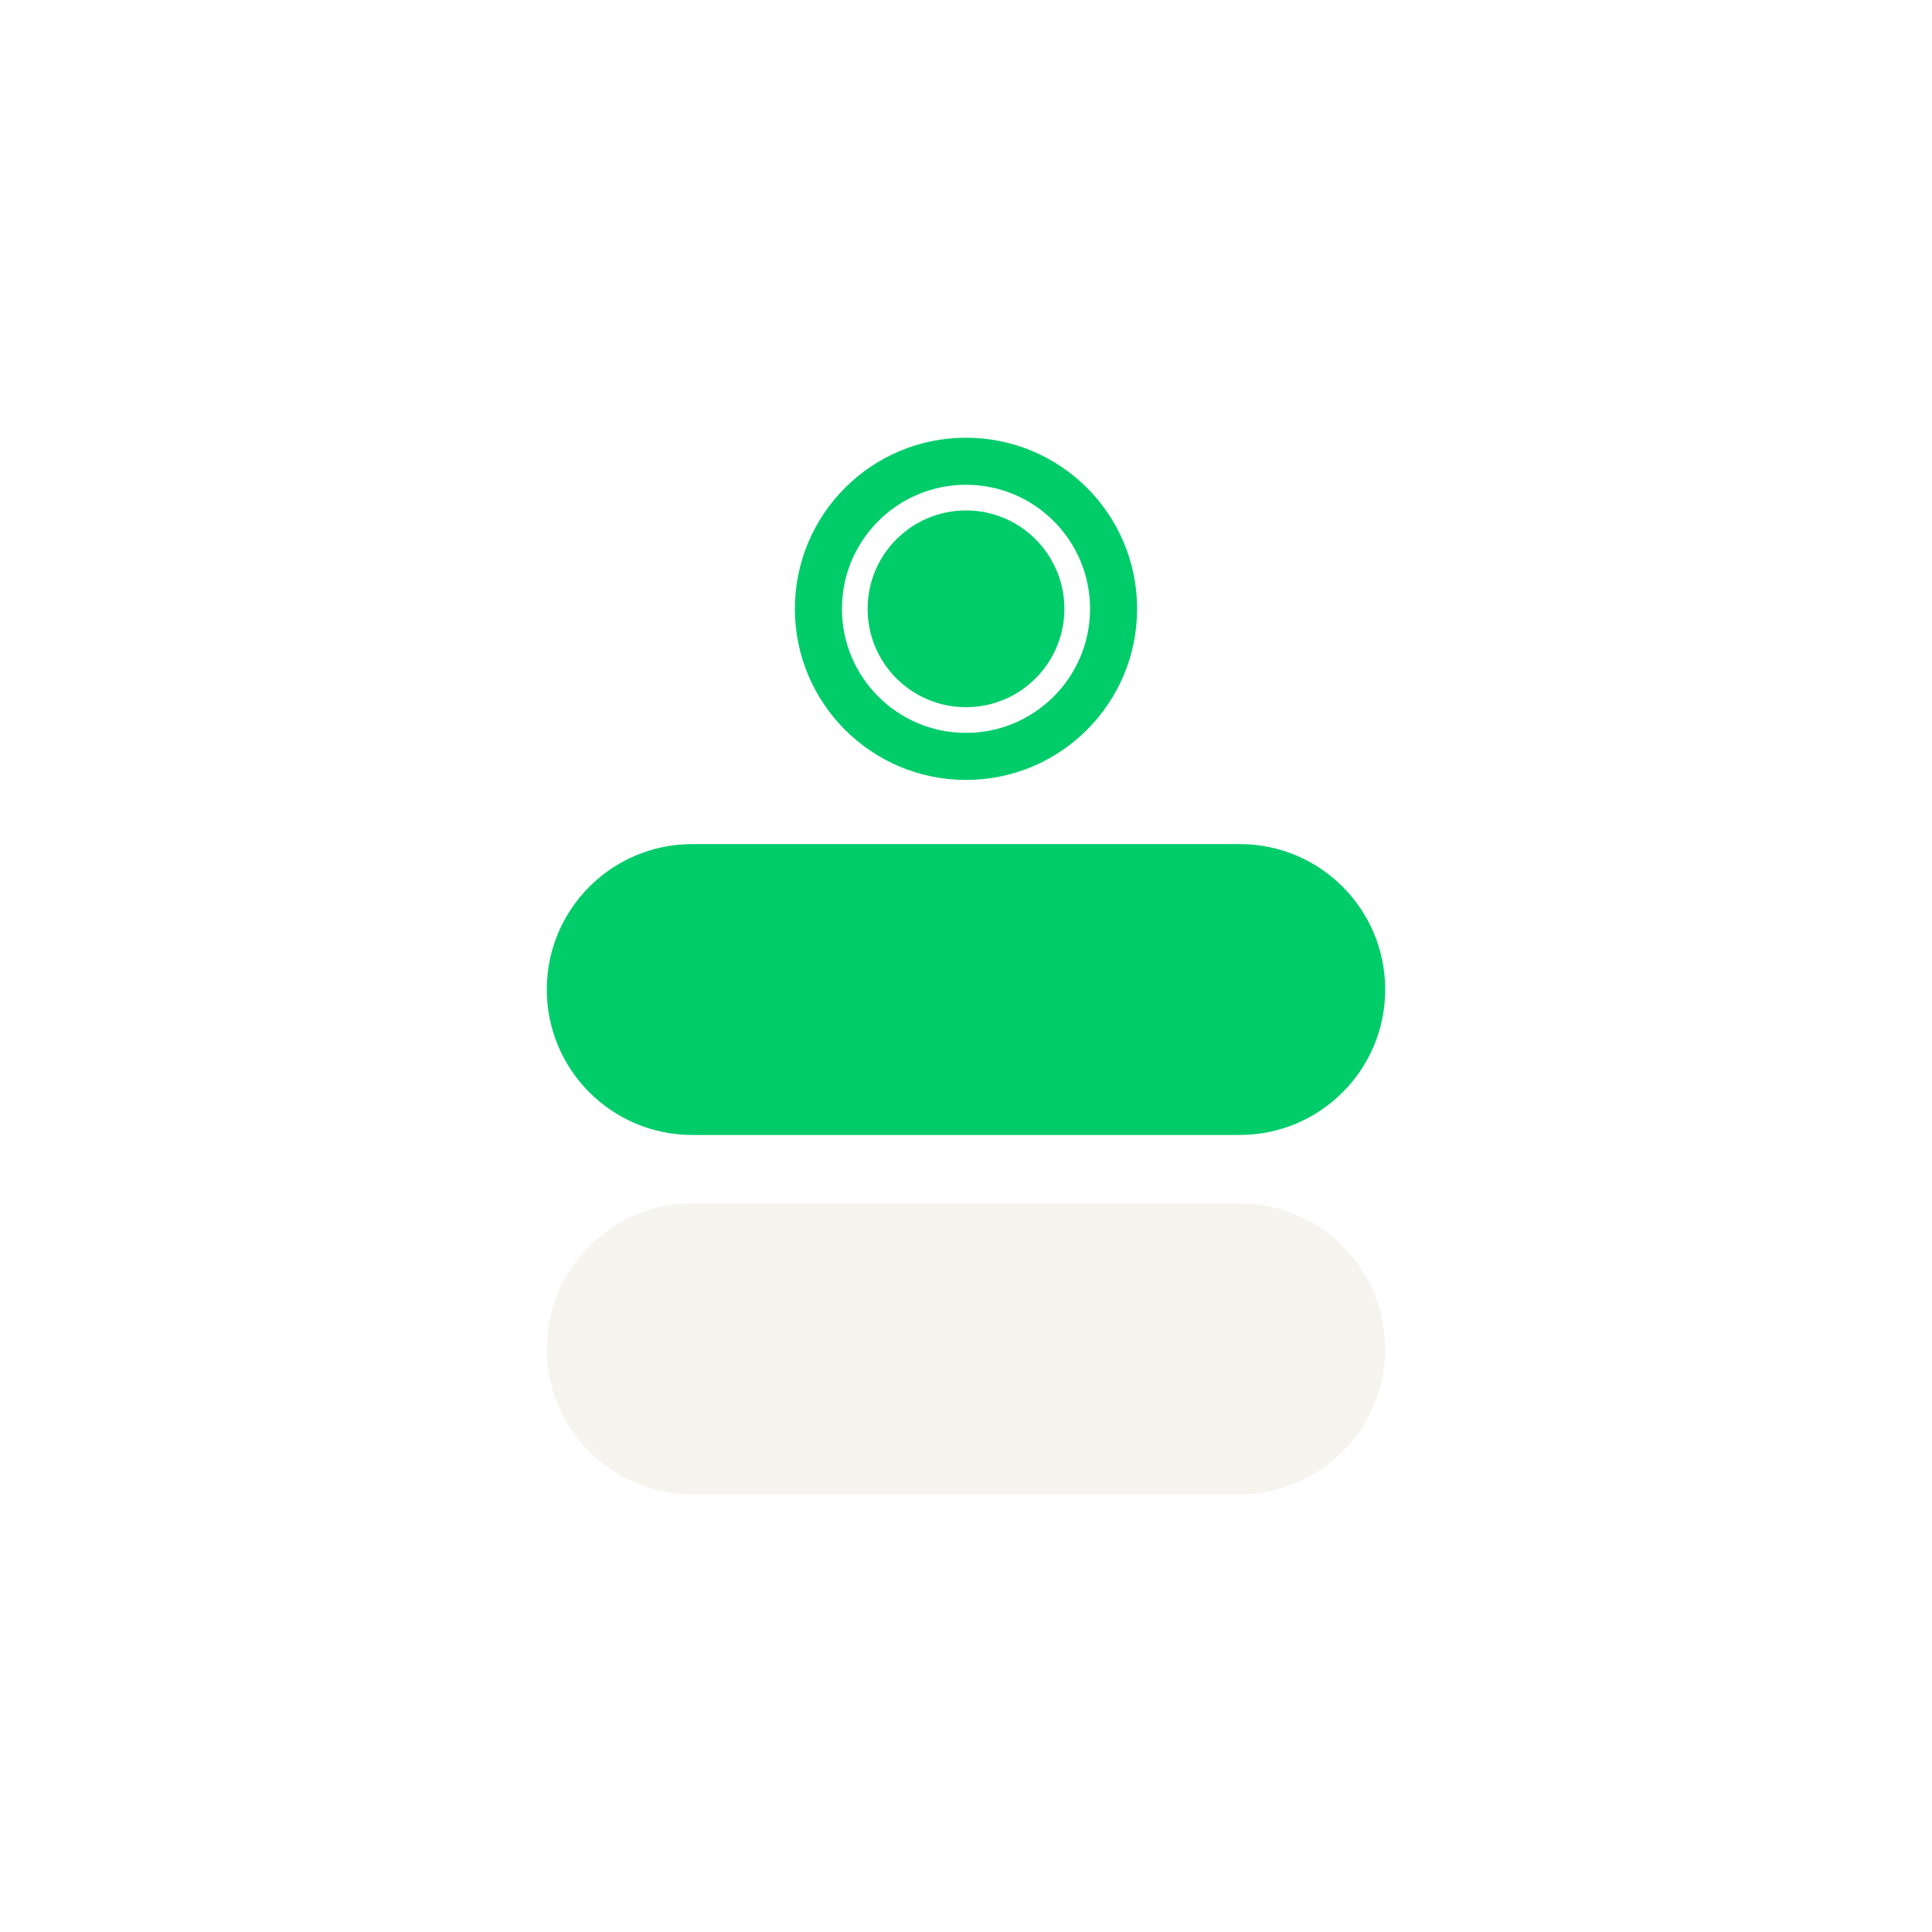
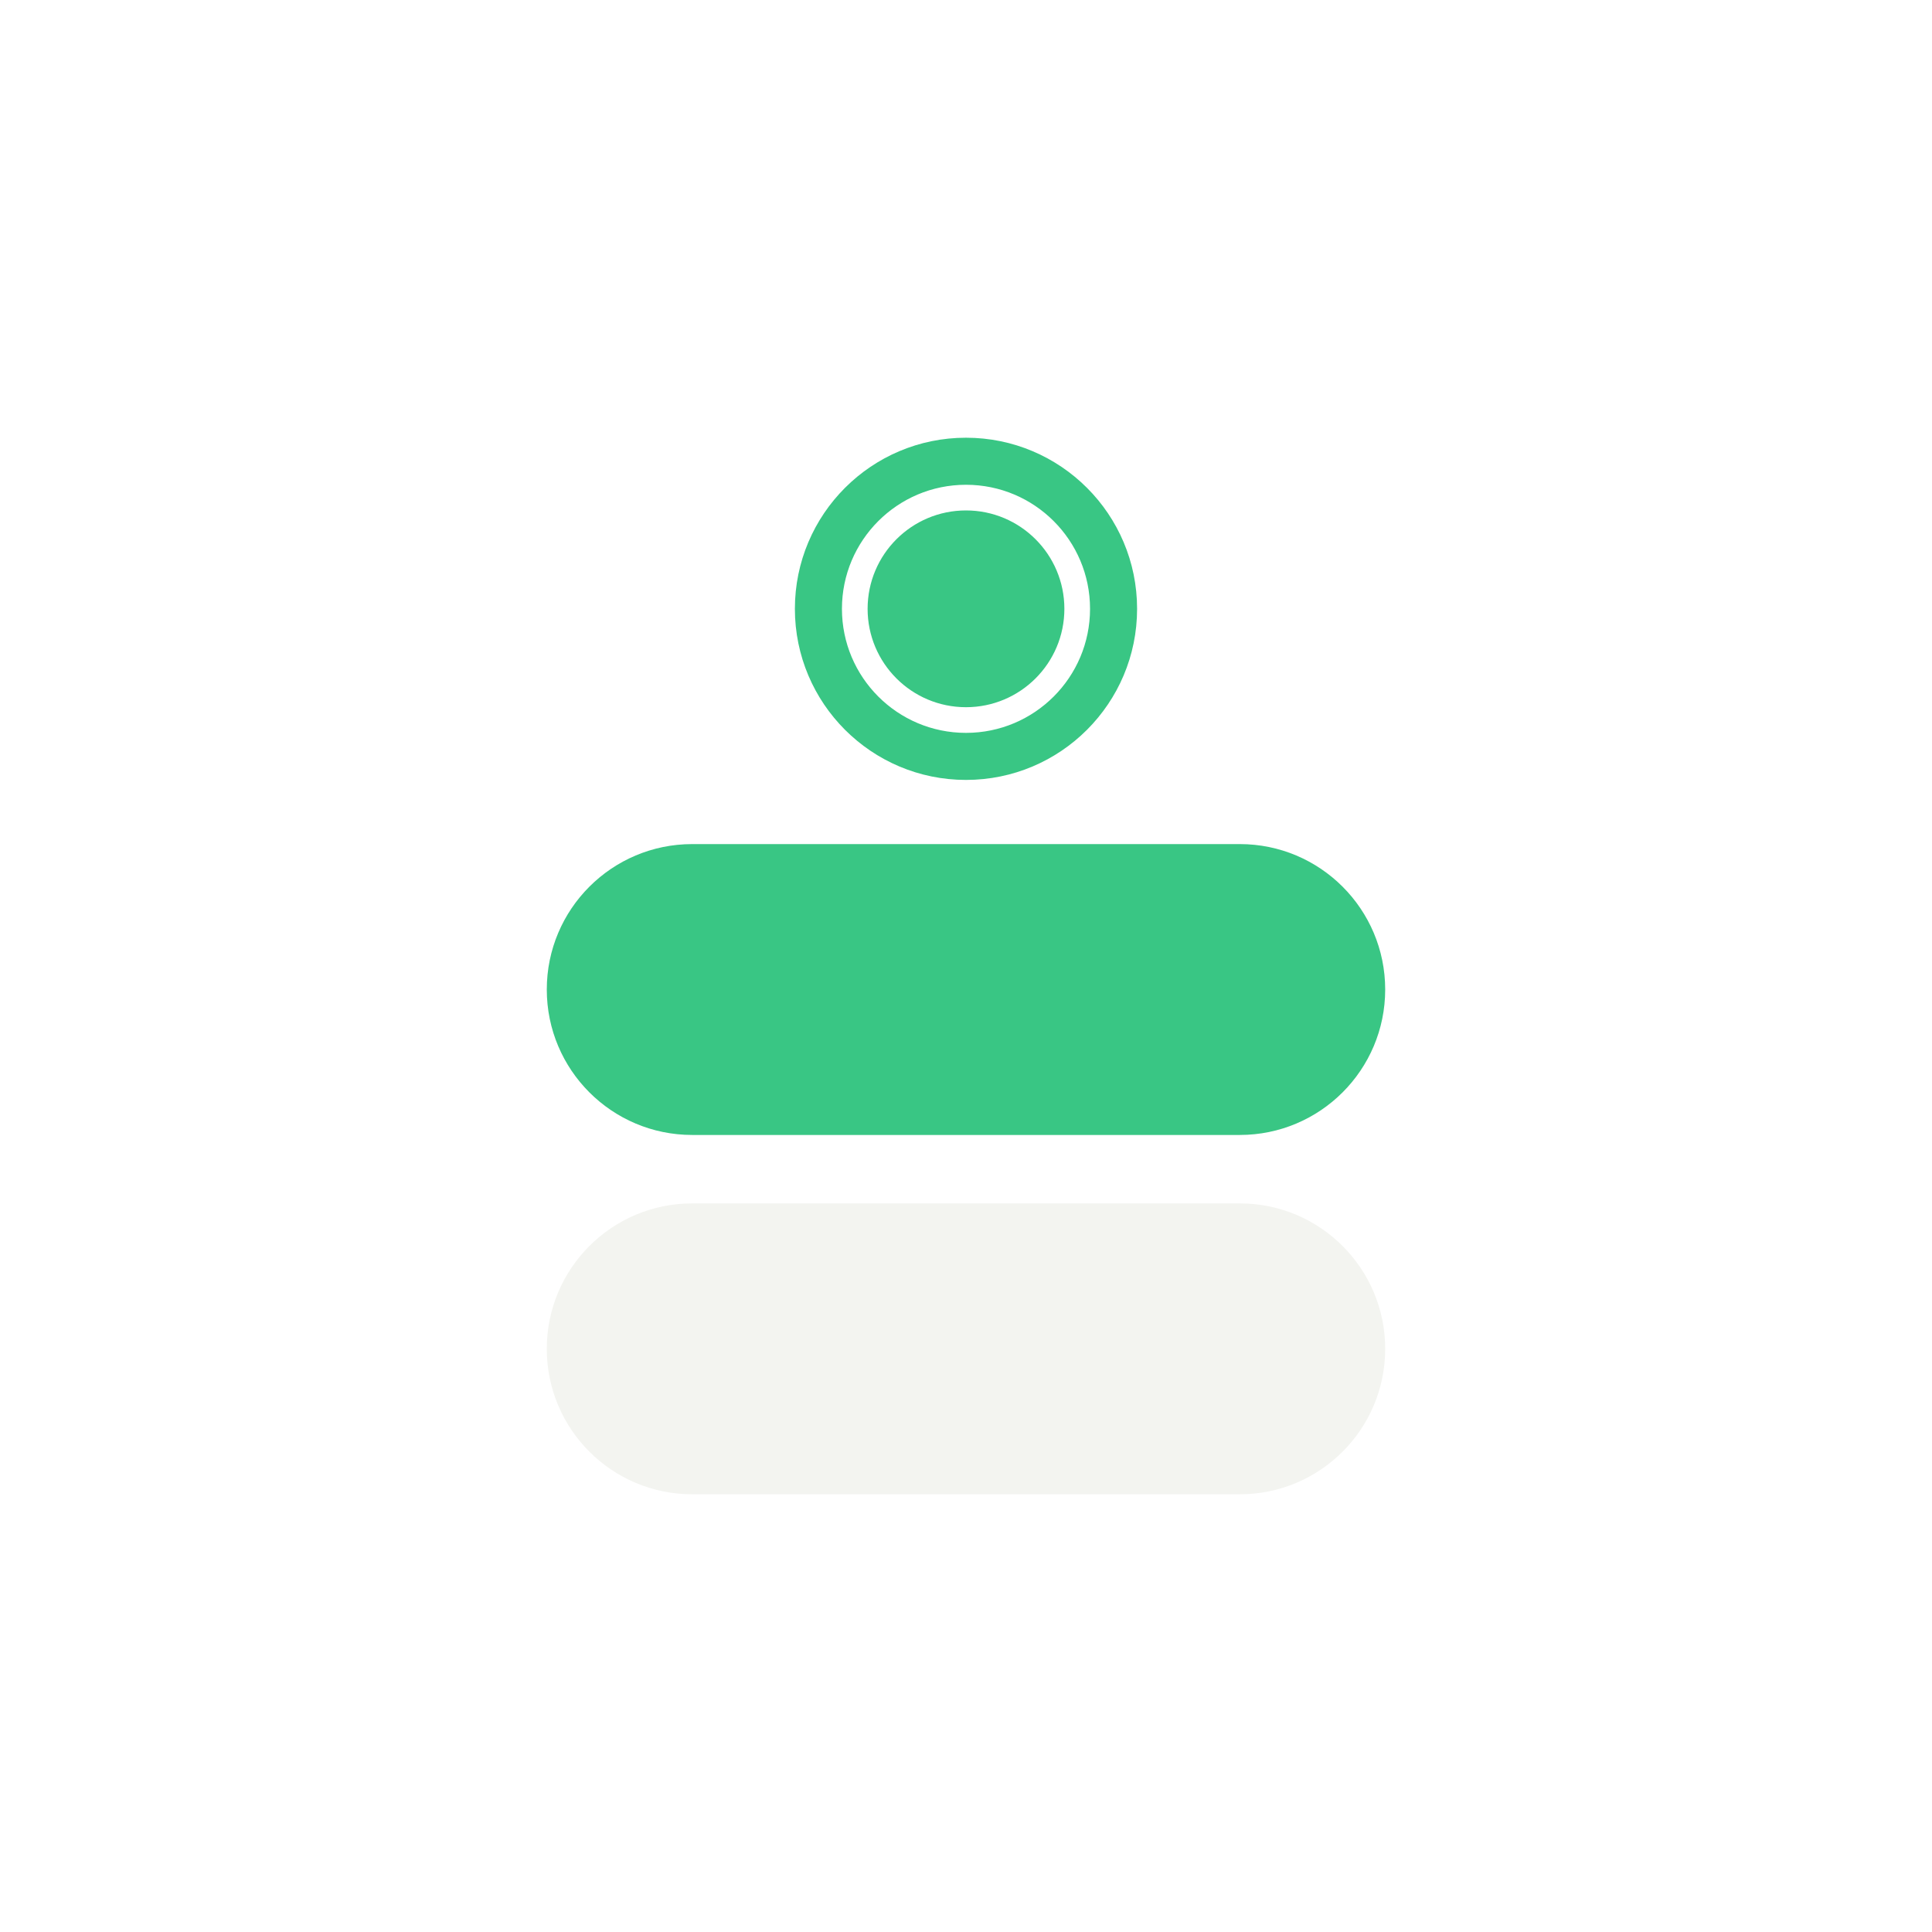
<svg xmlns="http://www.w3.org/2000/svg" width="1024" height="1024" viewBox="0 0 1024 1024">
  <g transform="translate(289.81,232.00) scale(1.1336)">
-     <path fill-rule="evenodd" fill="#00CC6A" d="M116 80 a80 80 0 1 0 160 0 a80 80 0 1 0 -160 0 Z M138 80 a58 58 0 1 0 116 0 a58 58 0 1 0 -116 0 Z M150 80 a46 46 0 1 0 92 0 a46 46 0 1 0 -92 0 Z" />
-     <rect x="0" y="190" width="392" height="136" rx="68" fill="#00CC6A" />
-     <rect x="0" y="358" width="392" height="136" rx="68" fill="#F5F4EE" />
+     <path fill-rule="evenodd" fill="#39C684" d="M116 80 a80 80 0 1 0 160 0 a80 80 0 1 0 -160 0 Z M138 80 a58 58 0 1 0 116 0 a58 58 0 1 0 -116 0 Z M150 80 a46 46 0 1 0 92 0 a46 46 0 1 0 -92 0 Z" />
+     <rect x="0" y="190" width="392" height="136" rx="68" fill="#39C684" />
+     <rect x="0" y="358" width="392" height="136" rx="68" fill="#F3F4F0" />
  </g>
</svg>
